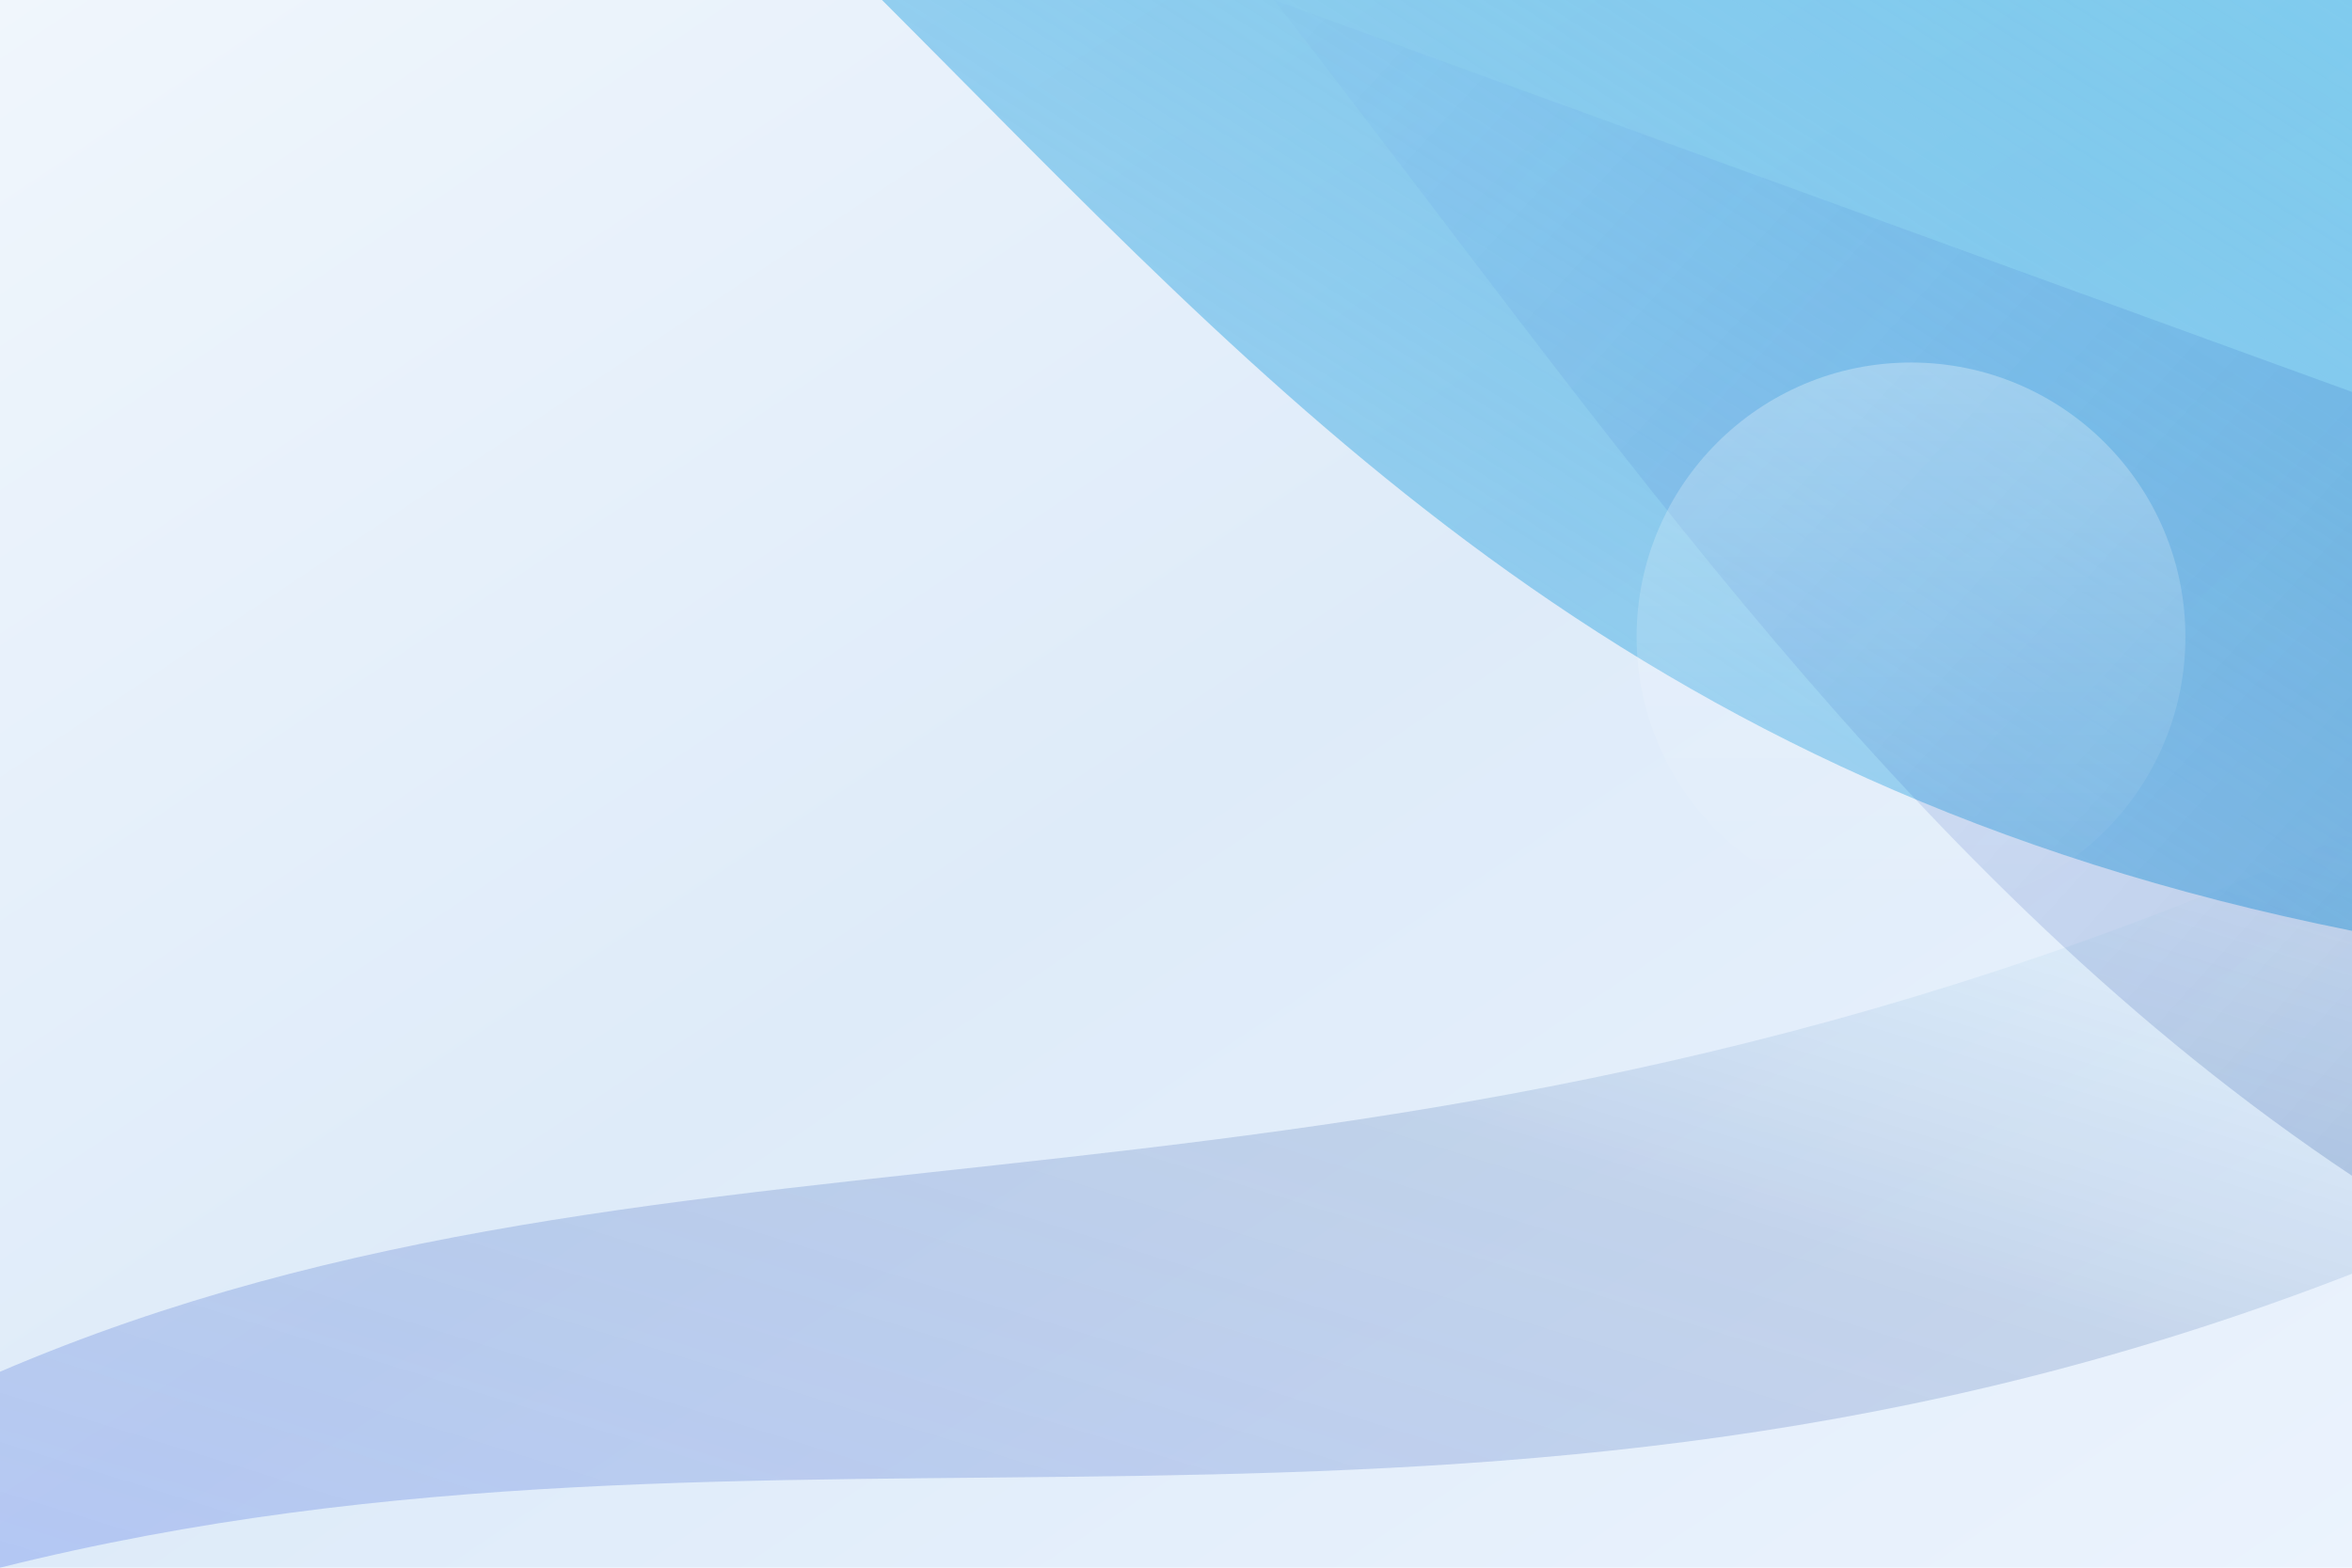
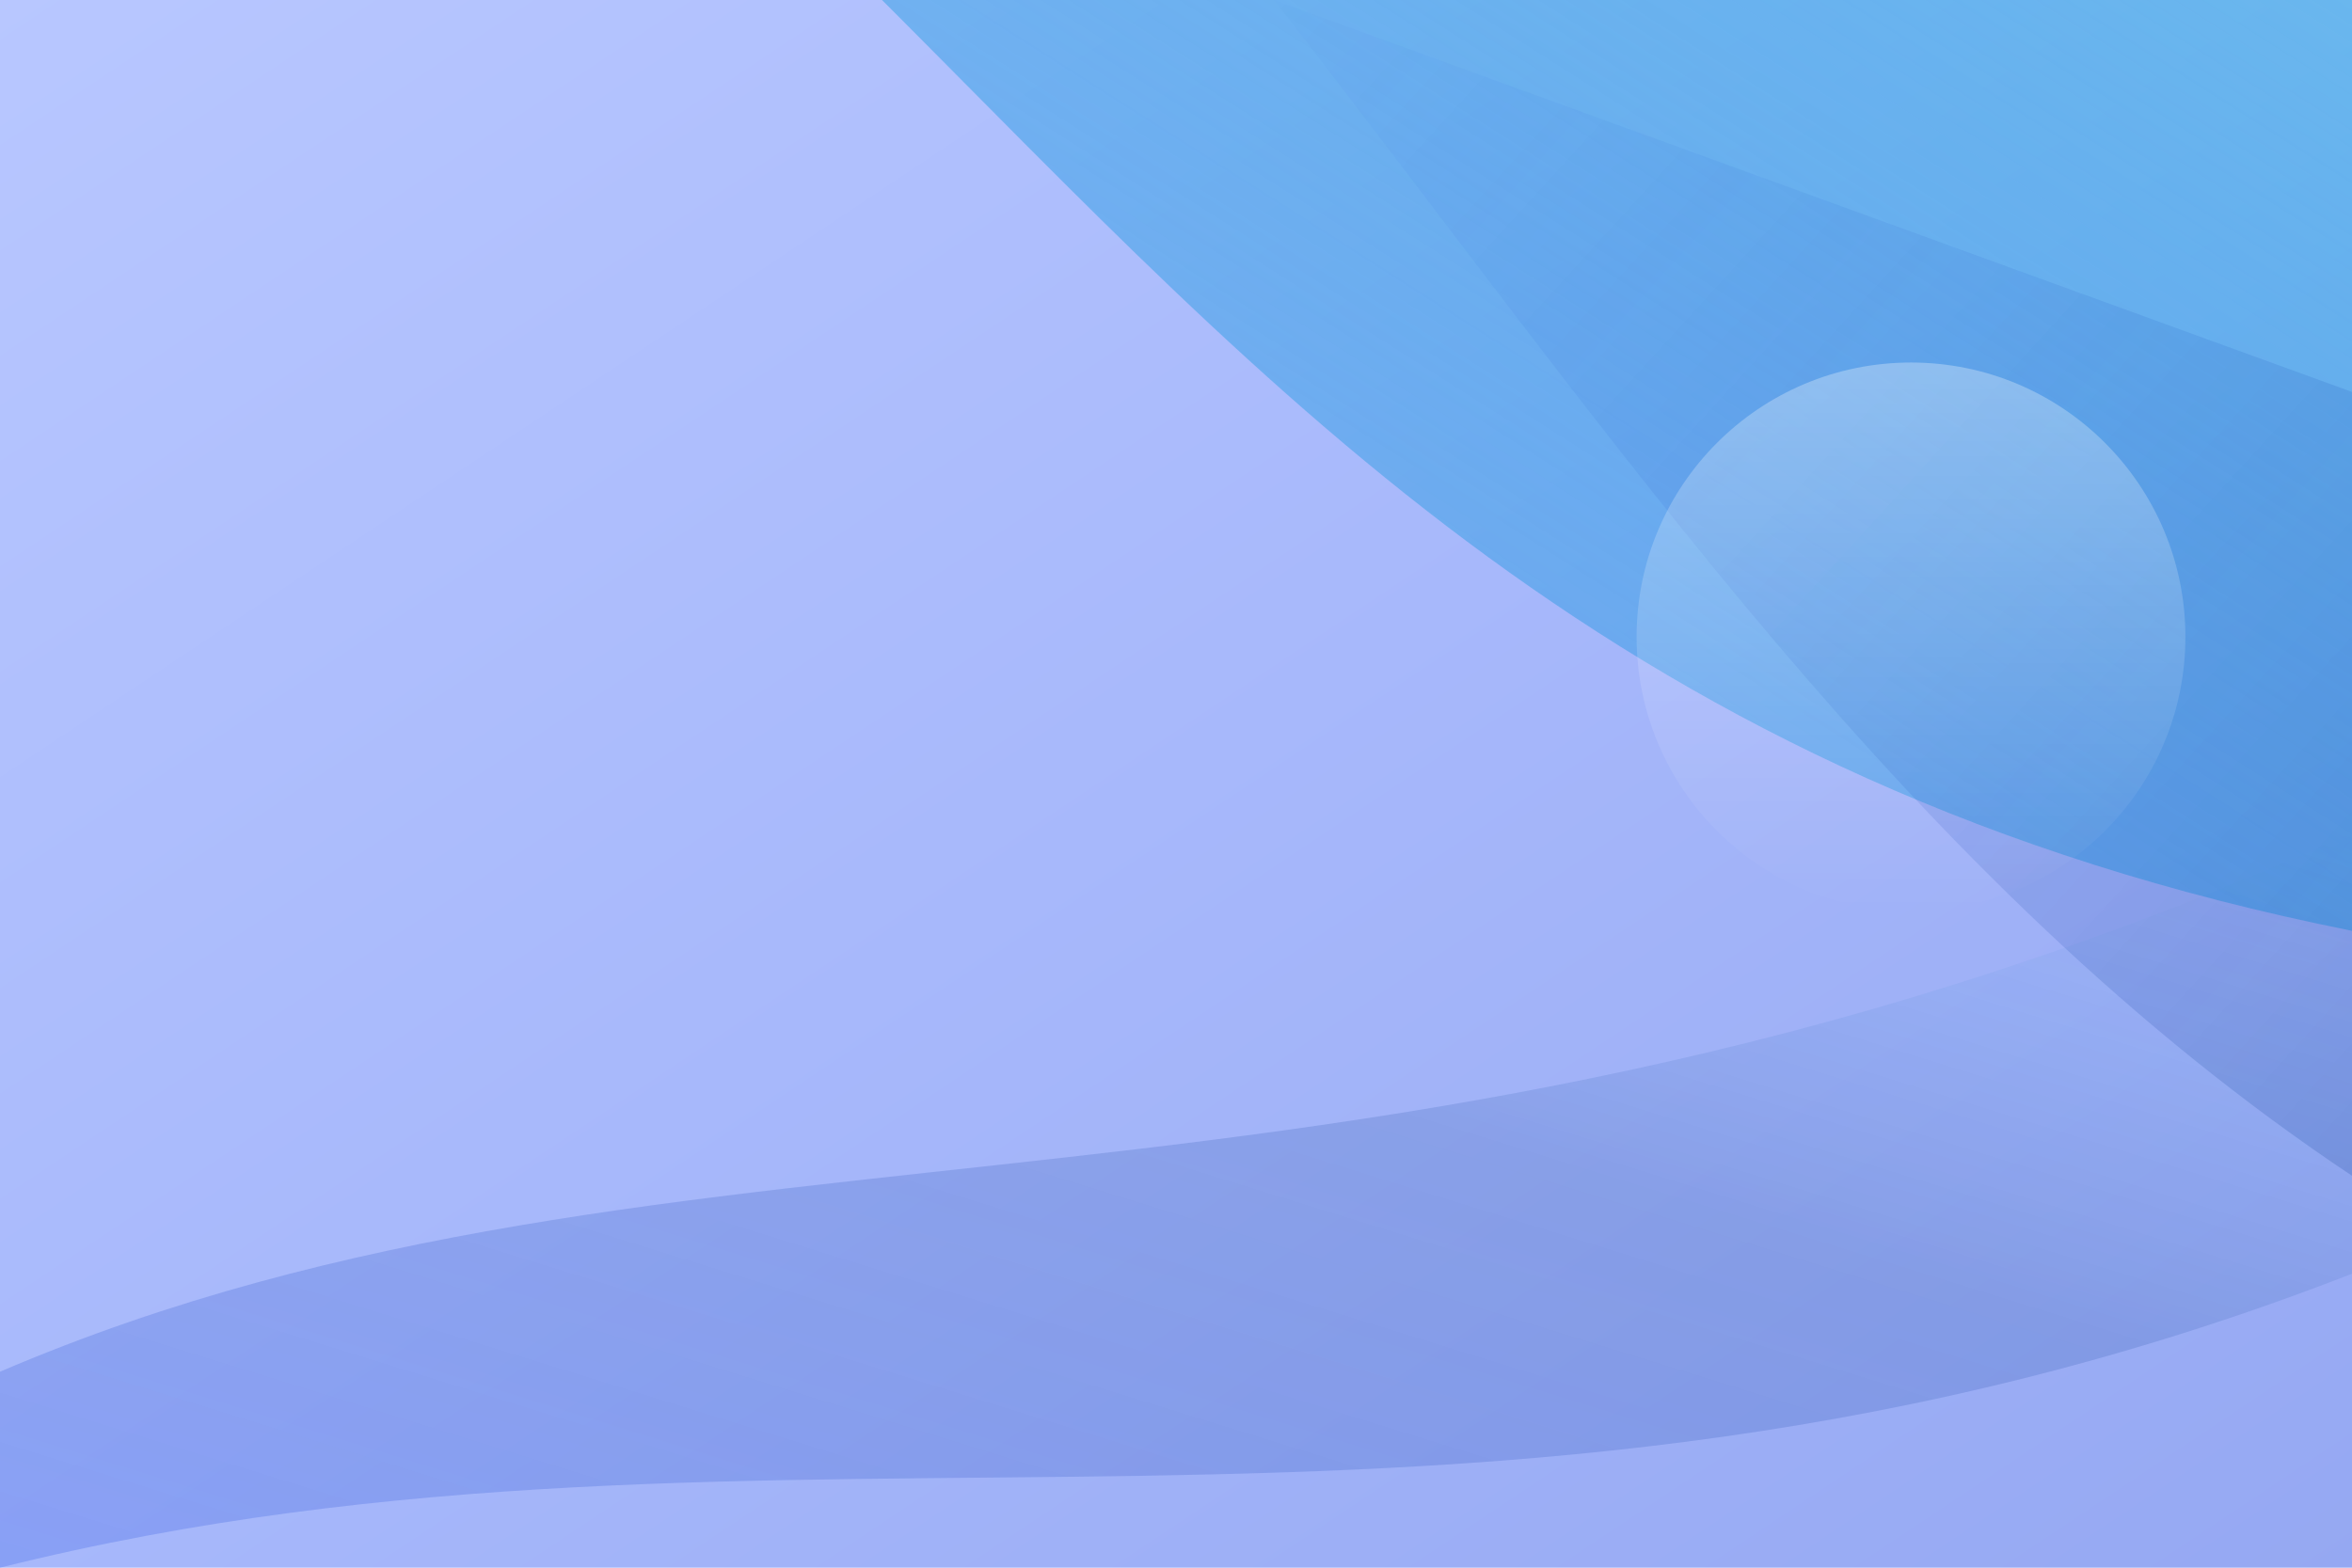
<svg xmlns="http://www.w3.org/2000/svg" viewBox="0 0 240 160" width="100%" height="100%" preserveAspectRatio="none">
  <defs>
    <linearGradient id="build_professional_networks_bg" x1="0%" y1="0%" x2="100%" y2="100%">
-       <stop offset="0%" stop-color="#F0F6FC" />
-       <stop offset="50%" stop-color="#DEEBF9" />
-       <stop offset="100%" stop-color="#EBF3FD" />
+       <stop offset="0%" stop-color="#B8C7FF" />
+       <stop offset="50%" stop-color="#A7B8FB" />
+       <stop offset="100%" stop-color="#95A8F2" />
    </linearGradient>
    <linearGradient id="build_professional_networks_cyan" x1="100%" y1="0%" x2="0%" y2="100%">
      <stop offset="0%" stop-color="#41B6E6" stop-opacity="0.6" />
      <stop offset="60%" stop-color="#0091DA" stop-opacity="0.35" />
      <stop offset="100%" stop-color="#00338D" stop-opacity="0.05" />
    </linearGradient>
    <linearGradient id="build_professional_networks_blue" x1="0%" y1="100%" x2="100%" y2="0%">
      <stop offset="0%" stop-color="#1E49E2" stop-opacity="0.22" />
      <stop offset="60%" stop-color="#00338D" stop-opacity="0.15" />
      <stop offset="100%" stop-color="#41B6E6" stop-opacity="0.0" />
    </linearGradient>
    <linearGradient id="build_professional_networks_glow" x1="50%" y1="0%" x2="50%" y2="100%">
      <stop offset="0%" stop-color="#FFFFFF" stop-opacity="0.75" />
      <stop offset="100%" stop-color="#FFFFFF" stop-opacity="0.0" />
    </linearGradient>
    <linearGradient id="build_professional_networks_deep" x1="100%" y1="100%" x2="0%" y2="0%">
      <stop offset="0%" stop-color="#00338D" stop-opacity="0.18" />
      <stop offset="100%" stop-color="#1E49E2" stop-opacity="0.02" />
    </linearGradient>
  </defs>
  <rect width="240" height="160" fill="url(#build_professional_networks_bg)" />
  <path d="M90 0 C130 40, 165 80, 240 95 L240 0 Z" fill="url(#build_professional_networks_cyan)" />
  <path d="M0 140 C70 110, 140 130, 240 85 L240 130 C150 165, 80 140, 0 160 Z" fill="url(#build_professional_networks_blue)" />
  <path d="M130 0 C165 45, 195 90, 240 120 L240 40 Z" fill="url(#build_professional_networks_deep)" />
  <circle cx="195" cy="65" r="28" fill="url(#build_professional_networks_glow)" opacity="0.4" />
</svg>
